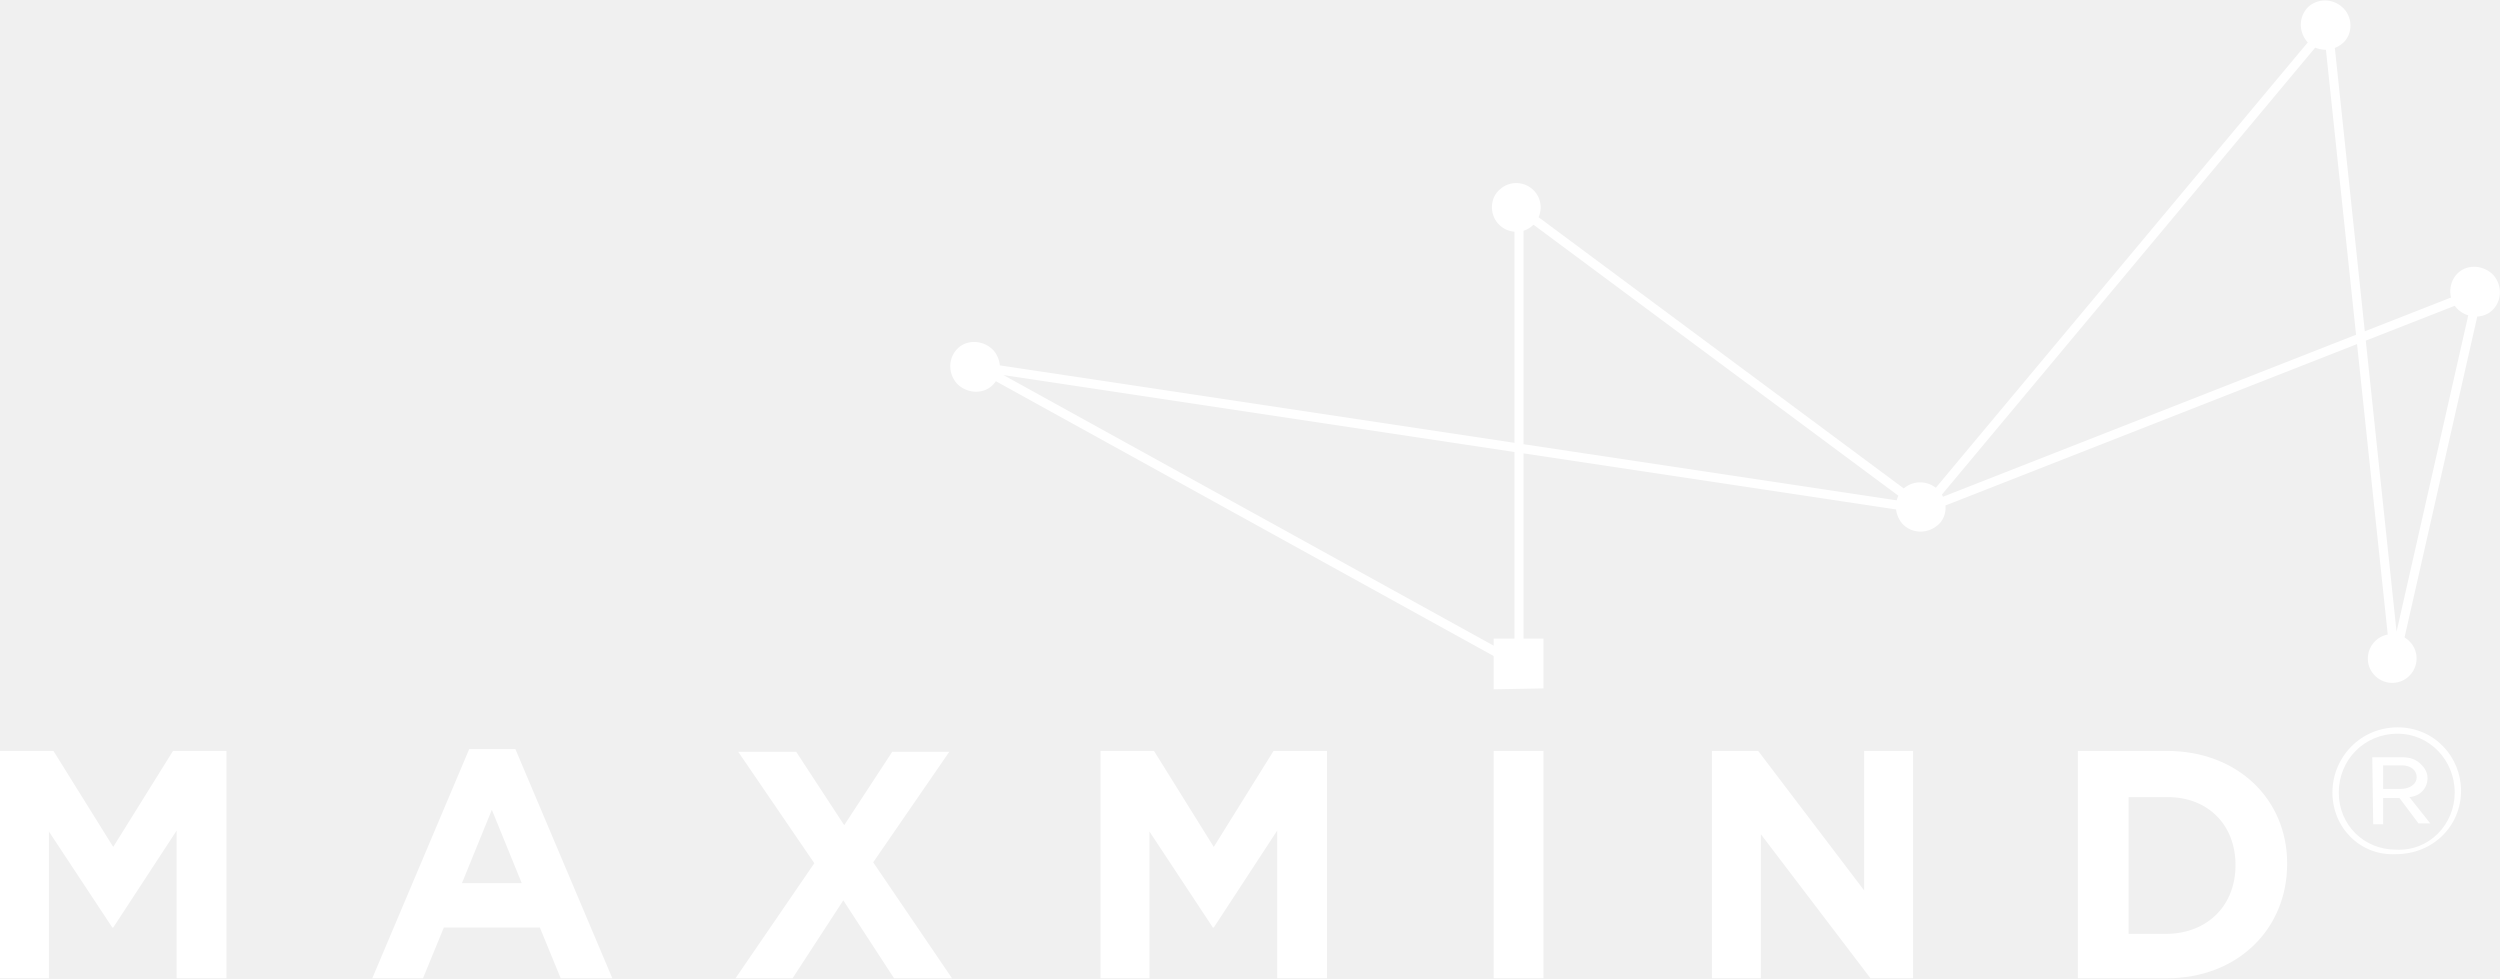
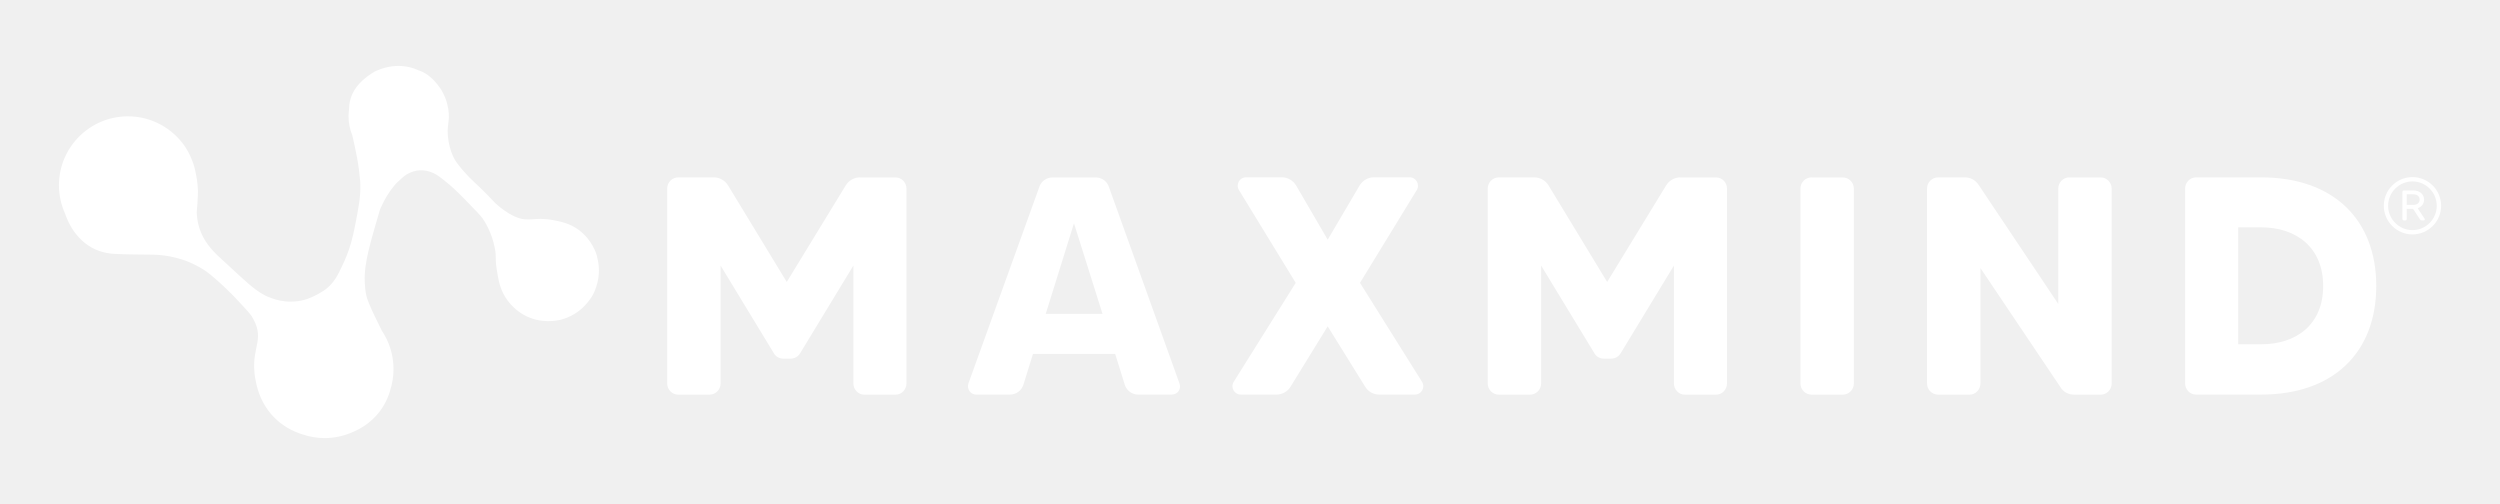
- <svg xmlns="http://www.w3.org/2000/svg" viewBox="0 0 276 108">
-   <path fill="#ffffff" d="M19.5 108V91.7l-7 10.7h-0.1l-7-10.6V108H0V82.9h5.9l6.6 10.6 6.6-10.6H25V108H19.5z" />
-   <path fill="#ffffff" d="M61.9 108l-2.3-5.6H49l-2.3 5.6h-5.6l10.7-25.3h5.1L67.6 108H61.9zM54.3 89.4L51 97.5h6.6L54.3 89.4z" />
-   <path fill="#ffffff" d="M98.7 108l-5.6-8.6 -5.6 8.6h-6.3l8.7-12.7 -8.4-12.3h6.4l5.3 8.1 5.3-8.1h6.3l-8.4 12.2 8.7 12.8H98.7z" />
-   <polygon fill="none" stroke="#FFFFFF" stroke-linecap="round" stroke-linejoin="round" stroke-miterlimit="7" points="212.4 56.2 257 2.8 264.4 72.8 273.6 32.2 " />
-   <polygon fill="none" stroke="#FFFFFF" stroke-linecap="round" stroke-linejoin="round" stroke-miterlimit="6" points="212.4 56.2 167.7 23 167.7 73.4 108.1 40.5 " />
-   <path fill="#ffffff" d="M141 108V91.7l-7 10.7h-0.1l-7-10.6V108h-5.4V82.9h5.9l6.6 10.6 6.6-10.6h5.9V108H141z" />
-   <path fill="#ffffff" d="M164.9 108V82.9h5.5V108H164.9z" />
-   <path fill="#ffffff" d="M206.5 108l-12.1-15.9V108H189V82.9h5.1l11.7 15.4V82.9h5.4V108H206.5z" />
-   <path fill="#ffffff" d="M239.2 108h-9.8V82.9h9.8c7.9 0 13.3 5.4 13.3 12.4v0.1C252.5 102.5 247.1 108 239.2 108zM246.8 95.5c0-4.4-3-7.5-7.5-7.5H235v15.1h4.3C243.7 103 246.8 100 246.8 95.5L246.8 95.5z" />
-   <path fill="#ffffff" d="M164.9 76.1v-5.6h5.5V76L164.9 76.1 164.9 76.1z" />
-   <path fill="#ffffff" d="M105.8 38.4c1.1-1 2.9-0.8 3.9 0.3 1 1.2 0.9 2.9-0.2 3.9 -1.1 1-2.9 0.8-3.9-0.3C104.6 41.1 104.7 39.4 105.8 38.4z" />
-   <path fill="#ffffff" d="M165.6 20.9c1.1-1 2.8-0.9 3.8 0.2 1 1.1 0.9 2.8-0.2 3.8s-2.8 0.9-3.8-0.2S164.5 21.8 165.6 20.9z" />
-   <path fill="#ffffff" d="M214.1 54.2c-1-1.1-2.7-1.3-3.9-0.3 -1.1 1-1.2 2.7-0.2 3.9 1 1.1 2.7 1.2 3.9 0.2C215 57.1 215.1 55.4 214.1 54.2z" />
-   <path fill="#ffffff" d="M258.8 1c-1-1.1-2.7-1.3-3.9-0.3 -1.1 1-1.2 2.7-0.2 3.9 1 1.1 2.7 1.2 3.9 0.2C259.7 3.9 259.8 2.1 258.8 1z" />
-   <path fill="#ffffff" d="M271.4 30.1c1.1-1 2.9-0.8 3.9 0.3 1 1.2 0.9 2.9-0.2 3.9 -1.1 1-2.9 0.8-3.9-0.3C270.2 32.9 270.3 31.1 271.4 30.1z" />
-   <path fill="#ffffff" d="M262.3 70.7c1.1-1 2.8-0.9 3.8 0.2s0.9 2.8-0.2 3.8c-1.1 1-2.8 0.9-3.8-0.2C261.1 73.4 261.2 71.7 262.3 70.7z" />
-   <path fill="#ffffff" d="M257.5 87.5L257.5 87.5c0-3.9 3.1-7.2 7.2-7.2 4.1 0 7 3.3 7 7l0 0c0 3.9-3.1 7-7.2 7C260.6 94.5 257.5 91.4 257.5 87.5zM271 87.5L271 87.5c0-3.6-2.8-6.5-6.3-6.5 -3.7 0-6.5 2.9-6.5 6.5l0 0c0 3.6 2.8 6.3 6.3 6.3C268.2 94 271 91 271 87.5zM261.9 83.6h3.3c1 0 1.6 0.3 2.1 0.8 0.3 0.3 0.7 0.8 0.7 1.5l0 0c0 1.1-0.8 2-2 2.1l2.3 2.9H267l-2.1-2.8h-1.8V91H262L261.9 83.6 261.9 83.6zM265 87.1c1 0 1.8-0.5 1.8-1.3l0 0c0-0.8-0.7-1.3-1.6-1.3h-2.1v2.6C263 87.1 265 87.1 265 87.1z" />
+ <svg xmlns="http://www.w3.org/2000/svg" id="Layer_1" viewBox="0 0 370.7 74.7">
+   <g>
+     <path d="M127.51,26.31h5.29c.87,0,1.61,.74,1.61,1.66v28.89c0,.92-.74,1.66-1.61,1.66h-4.65c-.87,0-1.61-.74-1.61-1.66v-17.48l-7.91,13.02c-.32,.51-.83,.78-1.43,.78h-1.06c-.55,0-1.1-.28-1.38-.78l-7.91-13.02v17.48c0,.92-.74,1.66-1.66,1.66h-4.6c-.92,0-1.66-.74-1.66-1.66V27.96c0-.92,.74-1.66,1.66-1.66h5.25c.87,0,1.66,.46,2.12,1.2l8.7,14.31,8.74-14.31c.46-.74,1.24-1.2,2.12-1.2Z" fill="#fff" />
+     <path d="M166.79,57.08l-1.43-4.6h-12.19l-1.43,4.6c-.28,.83-1.06,1.43-1.98,1.43h-5.01c-.83,0-1.43-.83-1.15-1.66l10.54-29.21c.28-.78,1.06-1.33,1.93-1.33h6.4c.87,0,1.66,.55,1.93,1.33l10.49,29.21c.32,.83-.28,1.66-1.15,1.66h-4.97c-.92,0-1.7-.6-1.98-1.43Zm-3.31-10.54l-4.23-13.43-4.19,13.43h8.42Z" fill="#fff" />
+     <path d="M209.8,58.51h-5.29c-.87,0-1.66-.46-2.07-1.15l-5.57-8.97-5.52,8.97c-.41,.69-1.24,1.15-2.07,1.15h-5.29c-.97,0-1.56-1.06-1.06-1.89l9.2-14.68-8.42-13.76c-.51-.83,.09-1.89,1.06-1.89h5.29c.88,0,1.66,.46,2.12,1.2l4.69,8.05,4.74-8.05c.46-.74,1.24-1.2,2.12-1.2h5.29c.96,0,1.56,1.06,1.06,1.89l-8.42,13.76,9.2,14.68c.51,.83-.09,1.89-1.06,1.89Z" fill="#fff" />
+     <path d="M249.18,26.31h5.29c.88,0,1.61,.74,1.61,1.66v28.89c0,.92-.74,1.66-1.61,1.66h-4.65c-.87,0-1.61-.74-1.61-1.66v-17.48l-7.91,13.02c-.32,.51-.83,.78-1.43,.78h-1.06c-.55,0-1.1-.28-1.38-.78l-7.91-13.02v17.48c0,.92-.74,1.66-1.66,1.66h-4.6c-.92,0-1.66-.74-1.66-1.66V27.96c0-.92,.74-1.66,1.66-1.66h5.24c.88,0,1.66,.46,2.12,1.2l8.69,14.31,8.74-14.31c.46-.74,1.24-1.2,2.12-1.2Z" fill="#fff" />
+     <path d="M268.63,26.31h4.6c.92,0,1.66,.74,1.66,1.66v28.89c0,.92-.74,1.66-1.66,1.66h-4.6c-.92,0-1.66-.74-1.66-1.66V27.96c0-.92,.74-1.66,1.66-1.66Z" fill="#fff" />
+     <path d="M306.86,26.31h4.65c.87,0,1.61,.74,1.61,1.66v28.89c0,.92-.74,1.66-1.61,1.66h-3.96c-.83,0-1.61-.41-2.02-1.1l-11.87-17.67v17.11c0,.92-.74,1.66-1.61,1.66h-4.65c-.92,0-1.66-.74-1.66-1.66V27.96c0-.92,.74-1.66,1.66-1.66h3.96c.83,0,1.56,.41,2.02,1.1l11.82,17.67V27.96c0-.92,.74-1.66,1.66-1.66Z" fill="#fff" />
+     <path d="M352.35,42.41c0,9.85-6.35,16.1-17.07,16.1h-9.66c-.88,0-1.61-.74-1.61-1.66V27.96c0-.92,.74-1.66,1.61-1.66h9.66c10.72,0,17.07,6.26,17.07,16.1Zm-7.87,0c0-5.7-3.96-8.7-9.2-8.7h-3.4v17.34h3.4c5.25,0,9.2-2.94,9.2-8.65Z" fill="#fff" />
+   </g>
+   <path d="M88.54,38.01c-.13-.45-.77-2.48-2.74-3.93-1.36-.99-2.72-1.24-3.83-1.45-2.85-.52-3.55,.38-5.56-.49-1.19-.51-2.26-1.4-2.54-1.64-.53-.44-.61-.59-1.53-1.53-1.89-1.94-2.38-2.18-3.66-3.66-.96-1.11-1.25-1.63-1.36-1.85-.18-.34-.6-1.21-.83-2.65-.36-2.29,.3-2.67-.02-4.63,0,0,0-.02,0-.03,0,0,0,0,0-.01-.04-.23-.09-.44-.14-.64-.14-.6-.35-1.16-.63-1.69-.06-.13-.13-.25-.18-.34-.05-.08-.09-.15-.14-.23-.04-.06-.07-.12-.1-.15-.06-.08-.21-.31-.43-.58,0,0,0,0,0,0-.52-.65-1.44-1.62-2.66-2.04,0,0-.02,0-.03,0-1.87-.89-4.18-1.01-6.62,.15-2.9,1.75-3.77,3.62-3.8,5.73-.03,.29-.06,.58-.06,.88,0,1.01,.2,1.96,.56,2.84,.23,1.02,.48,2.09,.69,3.23,.22,1.2,.38,2.4,.48,3.59,0,.22,.01,.33,.02,.54,0,.03,0,.09,0,.17,0,.13,0,.23,0,.28,0,.02,0,.1,0,.2,0,.24-.02,.47-.02,.55-.03,.6-.15,1.43-.15,1.43-.05,.38-.12,.76-.26,1.55-.14,.78-.21,1.18-.33,1.74-.24,1.16-.37,1.81-.62,2.68-.23,.79-.46,1.41-.61,1.79-.27,.71-.52,1.22-.76,1.72-.37,.77-.55,1.16-.79,1.54-.27,.43-.65,1.01-1.31,1.58-.42,.36-.81,.59-1.17,.8-.18,.1-.62,.36-1.17,.6-.2,.08-.44,.18-.65,.26-.3,.09-.59,.19-.91,.25-.64,.13-1.3,.17-1.96,.15-.09,0-.19-.01-.3-.02-.36-.04-.65-.09-.79-.11-.09-.02-.37-.07-.75-.18-.09-.03-.62-.18-1.14-.4-.59-.25-1.13-.58-1.79-1.05-.74-.54-1.35-1.09-2.54-2.17-.28-.26-.27-.25-1.72-1.59-1.38-1.28-1.35-1.24-1.38-1.27-.77-.76-2.11-2.08-2.75-4.12-.32-1-.36-1.85-.39-2.29,0-.02,0-.03,0-.04,0-.18,.02-.36,.04-.54,.06-.52,.09-1.02,.1-1.53,.02-.27,.04-.57,.04-.96,0-.29-.02-1.41-.33-2.82,0-.03-.01-.06-.02-.09-.16-.85-.44-1.66-.8-2.42-.1-.22-.17-.37-.21-.44,0-.02-.02-.04-.03-.06,0-.01-.02-.03-.02-.04-.55-1.04-1.16-1.7-1.16-1.7h0c-1.88-2.22-4.68-3.63-7.81-3.63-5.65,0-10.23,4.58-10.23,10.23,0,1.51,.34,2.94,.92,4.23,1.06,3.09,3.39,5.54,6.79,5.89,0,0,0,0,0,.01,.02,0,.18,.02,.47,.03,0,0,0,0,0,0,.13,0,.28,.01,.47,.02,.27,.01,.54,.03,.92,.04,.3,.01,.57,.02,.92,.02,.76,.01,1.35,.02,1.49,.02,1.73,0,2.6,.01,3.72,.16,.18,.02,.35,.05,.51,.08,.05,0,.1,.01,.14,.02,.03,0,.06,.01,.09,.02,.85,.17,1.66,.39,2.43,.67,0,0,0,0,0,0,.03,0,.05,.02,.07,.03,1.58,.61,2.66,1.36,2.91,1.53,.44,.32,.76,.59,1.4,1.14,.57,.49,1,.9,1.36,1.24,.73,.69,1.26,1.24,1.37,1.35,.14,.15,.49,.52,1.18,1.26,.68,.73,.76,.82,.9,.99,.2,.24,.35,.42,.48,.59,.2,.32,.36,.62,.49,.91,.02,.06,.05,.13,.09,.19,1.27,2.98-.99,4.07,.16,9.07,.93,4.02,3.69,6.47,6.89,7.44,1.01,.34,2.1,.53,3.22,.53,1.47,0,2.87-.32,4.14-.88,2.56-1.06,4.69-3.12,5.59-6.19,0-.01,0-.02,0-.03,.32-.99,.49-2.04,.49-3.13,0-2.11-.64-4.07-1.73-5.69-.61-1.3-1.3-2.57-1.86-3.94,0-.03-.02-.06-.05-.12-.09-.23-.18-.46-.26-.69-.02-.07-.04-.13-.04-.15,0,0-.04-.14-.08-.28-.31-1.25-.25-2.94-.25-2.94,.04-1.03,.17-1.79,.3-2.49,.13-.71,.25-1.2,.47-2.07,.17-.69,.33-1.26,.77-2.8,.45-1.57,.67-2.35,.71-2.44,0,0,.67-1.71,1.82-3.2,.18-.23,.35-.44,.35-.44,.13-.15,.24-.26,.29-.32,0,0,.04-.04,.08-.08,.49-.43,.97-.98,1.62-1.32,1.07-.56,2.29-.76,3.77-.1,.59,.26,1.09,.67,2.09,1.48,.52,.42,1.21,1.02,2.74,2.59,1.47,1.51,2.2,2.26,2.48,2.67,.29,.43,1.36,2.05,1.81,4.43,.26,1.38,0,1.36,.27,3.08,.24,1.52,.44,2.8,1.27,4.14,1.03,1.66,2.44,2.47,2.77,2.65,2.55,1.41,5.04,.81,5.49,.7,3.06-.79,4.46-3.22,4.69-3.61,.22-.39,1.5-2.79,.65-5.74Z" fill="#fff" />
+   <path d="M361.97,30.51c0,2.34-1.91,4.25-4.25,4.25s-4.25-1.91-4.25-4.25,1.9-4.25,4.25-4.25,4.25,1.91,4.25,4.25Zm-.65,0c0-1.99-1.62-3.61-3.6-3.61s-3.61,1.62-3.61,3.61,1.62,3.61,3.61,3.61,3.6-1.62,3.6-3.61Zm-2.83,.36l1.03,1.56c.07,.11,0,.25-.13,.25h-.29c-.11,0-.2-.05-.26-.14l-1.03-1.57h-.94v1.5c0,.12-.1,.22-.2,.22h-.22c-.12,0-.22-.1-.22-.22v-4.03c0-.11,.1-.2,.22-.2h1.38c1.02,0,1.61,.6,1.61,1.37,0,.59-.35,1.07-.95,1.27Zm-.66-.49c.61,0,.95-.3,.95-.78s-.34-.79-.95-.79h-.96v1.57h.96Z" fill="#fff" />
</svg>
